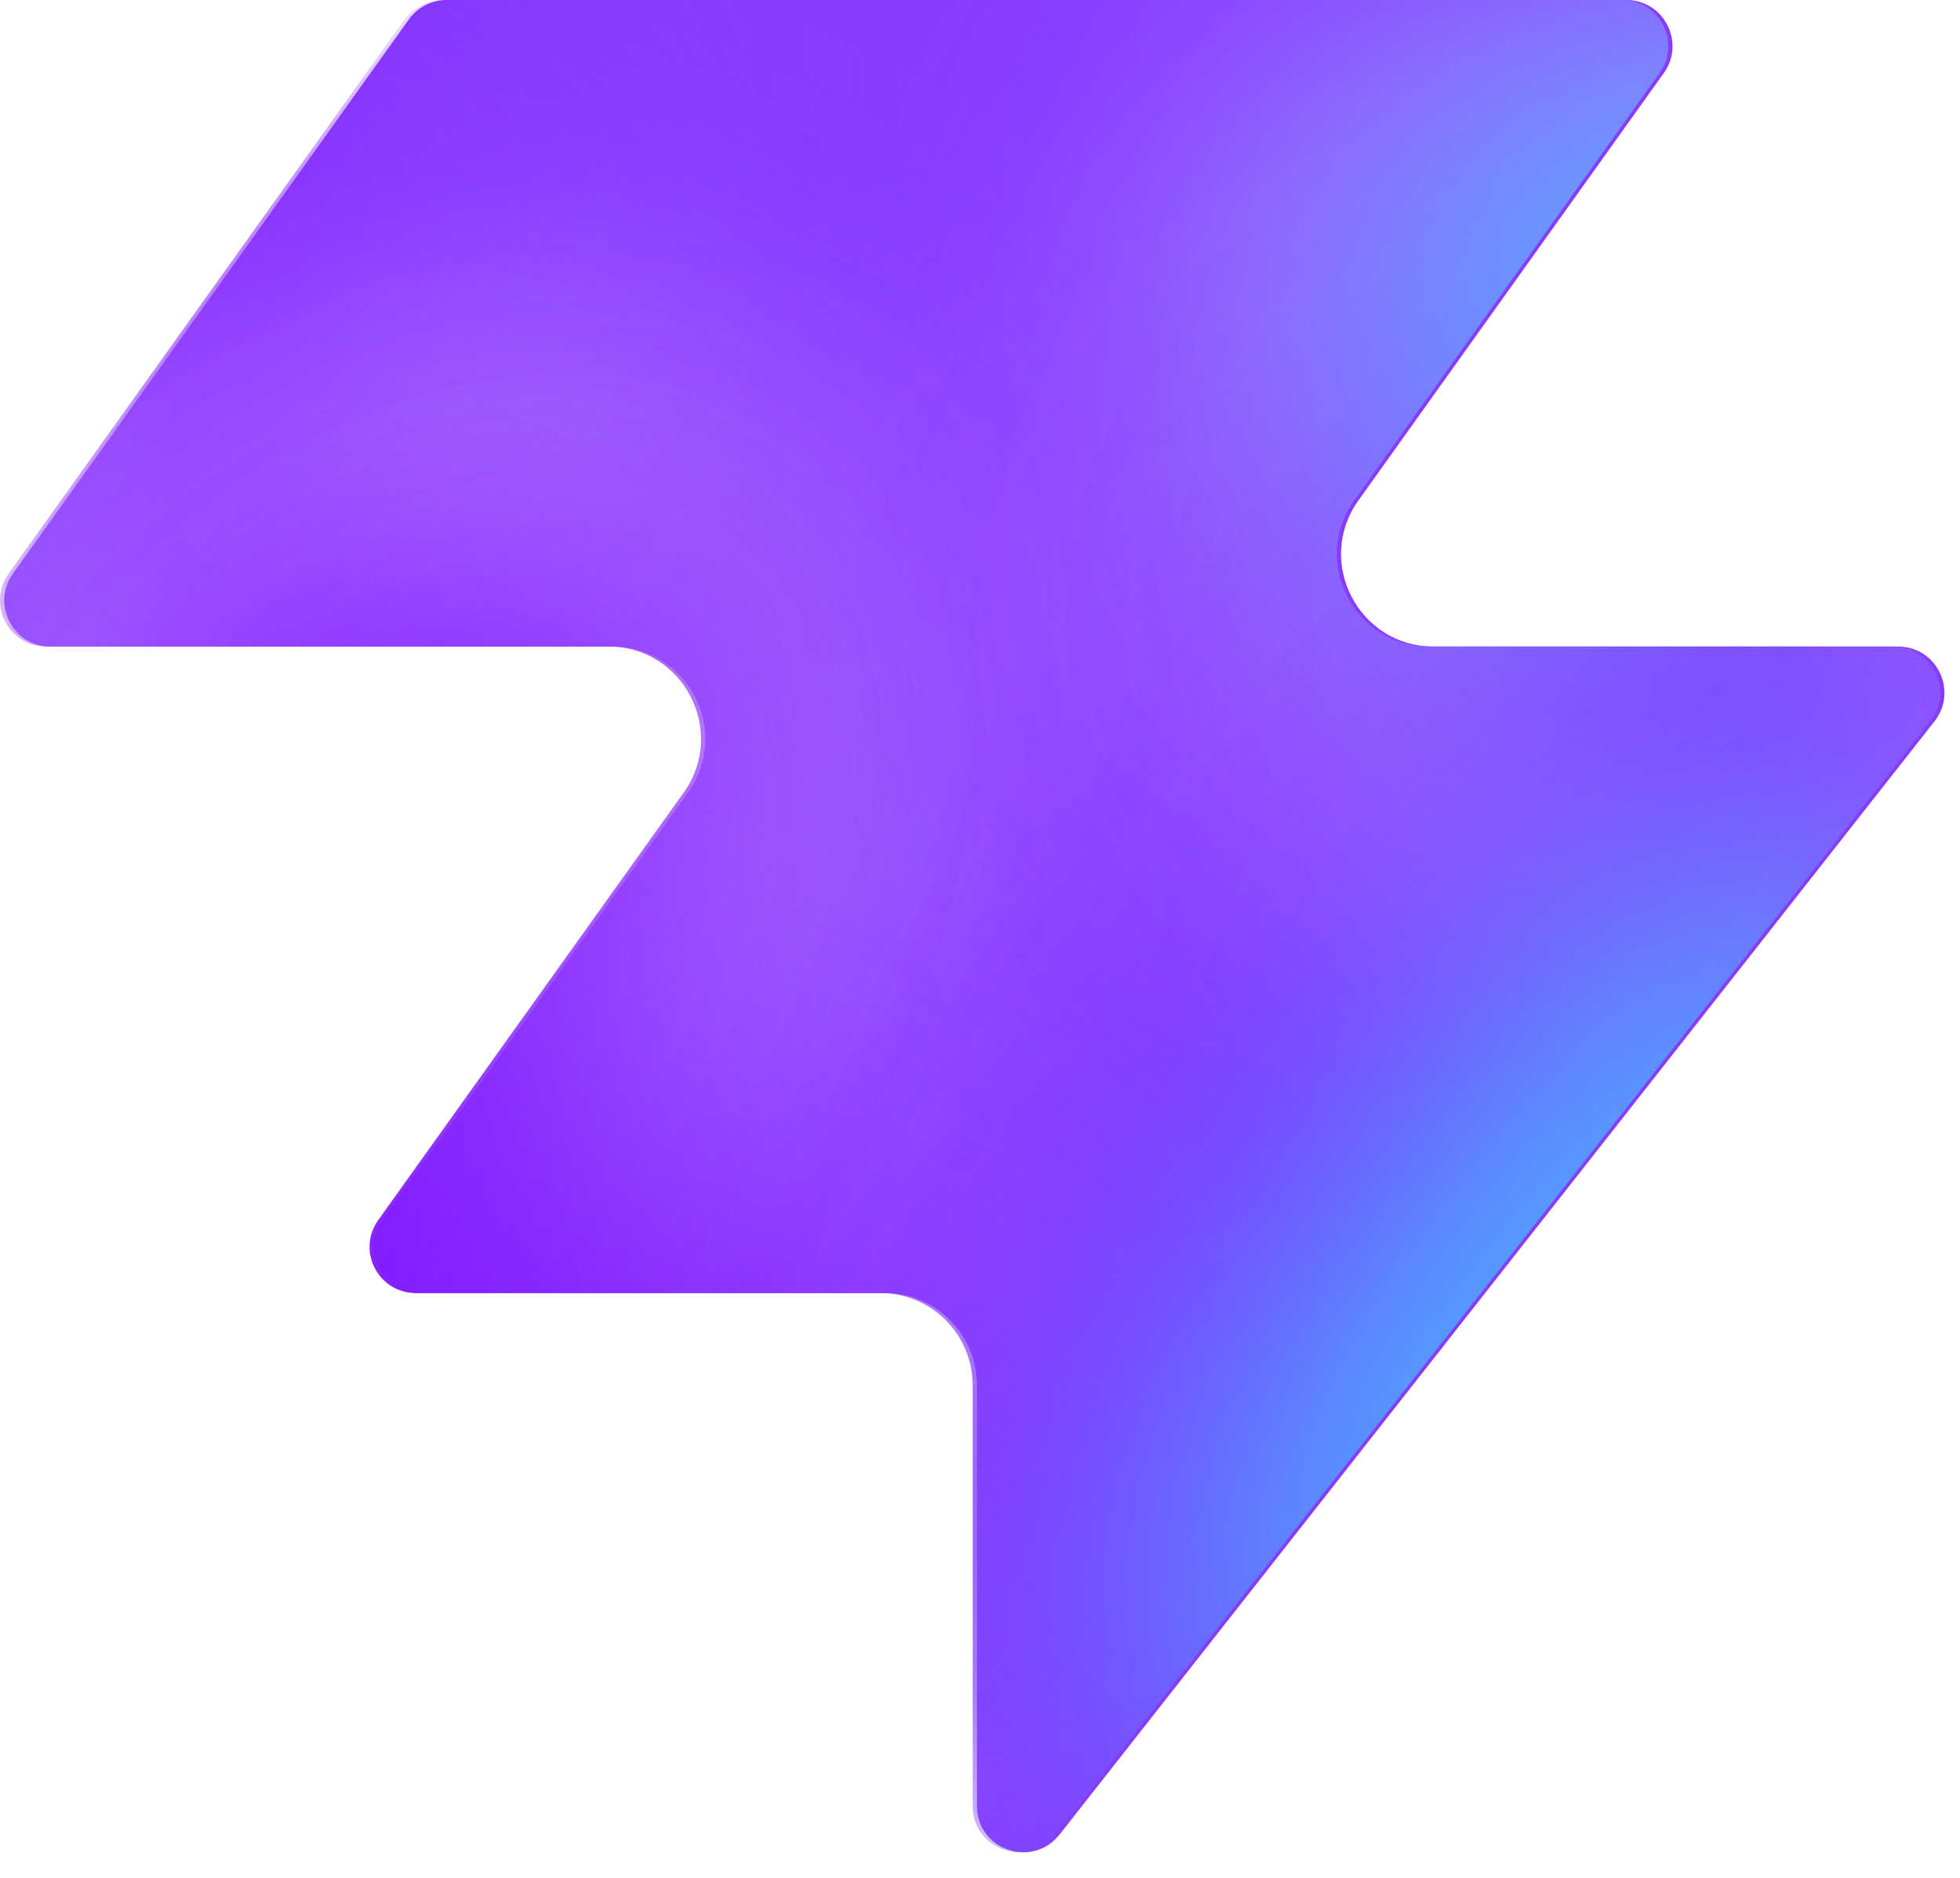
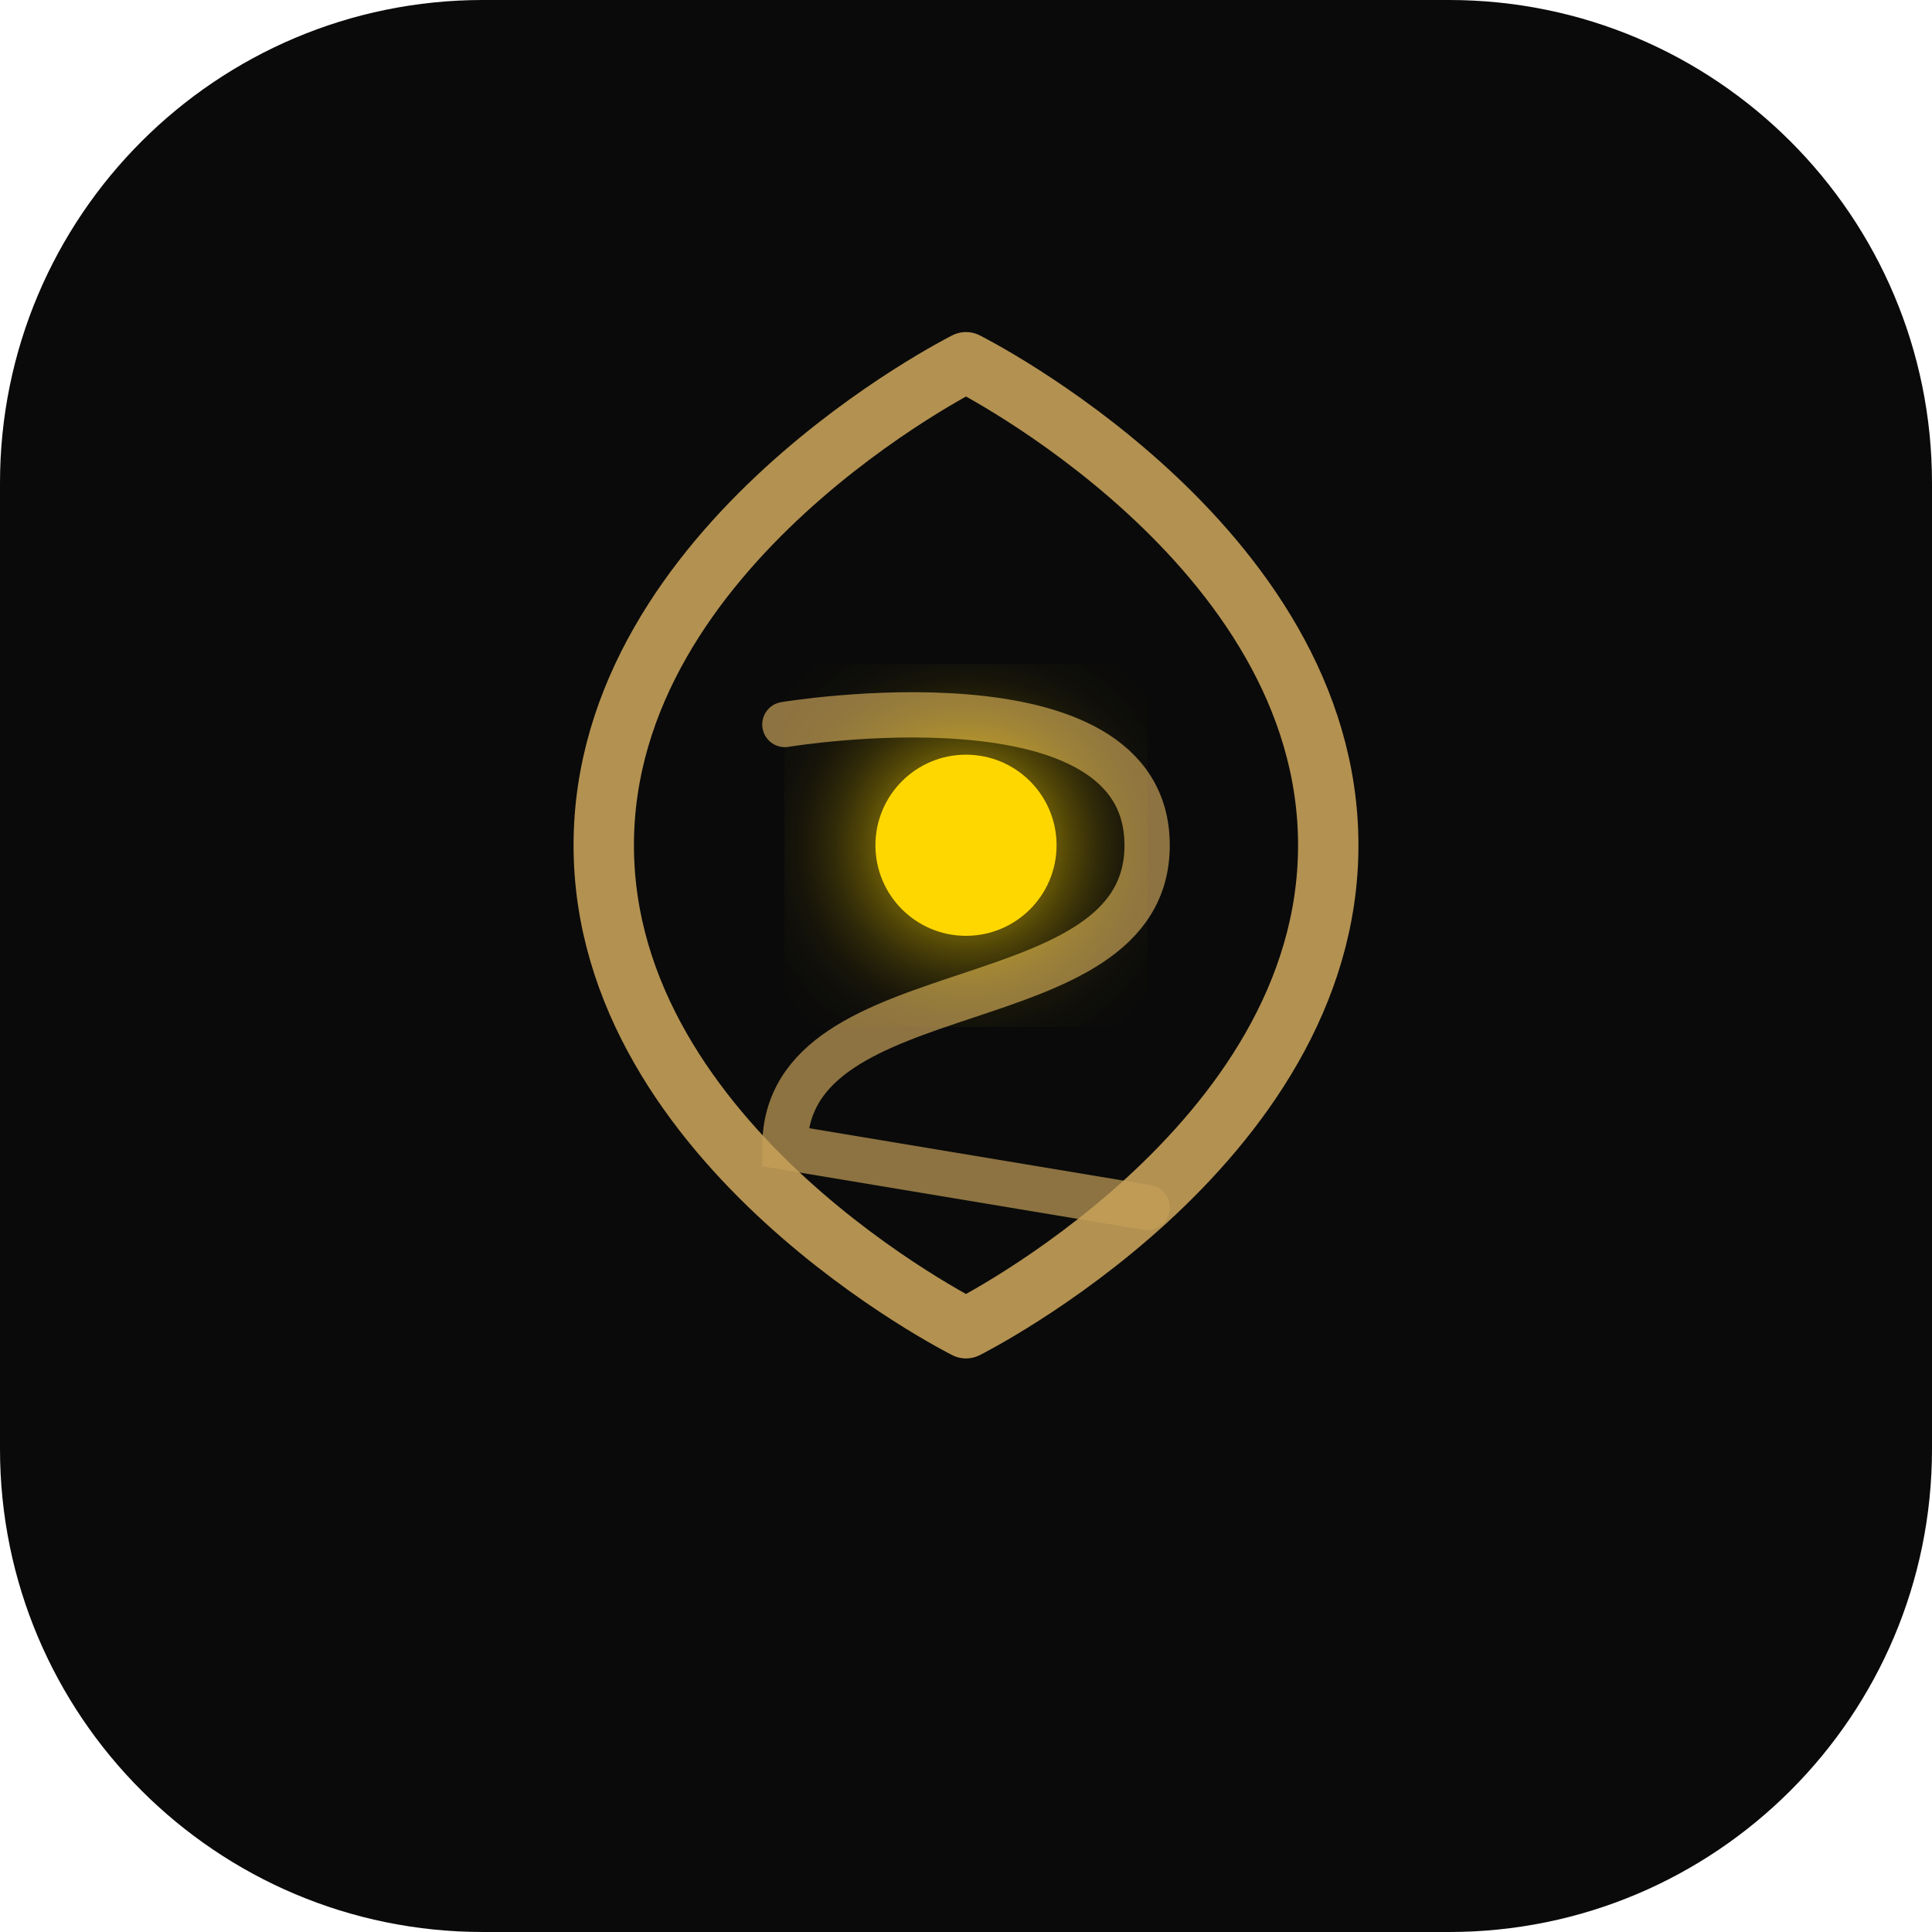
- <svg xmlns="http://www.w3.org/2000/svg" width="48" height="46" fill="none" viewBox="0 0 48 46">
-   <path fill="#863bff" d="M25.946 44.938c-.664.845-2.021.375-2.021-.698V33.937a2.26 2.26 0 0 0-2.262-2.262H10.287c-.92 0-1.456-1.04-.92-1.788l7.48-10.471c1.07-1.497 0-3.578-1.842-3.578H1.237c-.92 0-1.456-1.04-.92-1.788L10.013.474c.214-.297.556-.474.92-.474h28.894c.92 0 1.456 1.04.92 1.788l-7.48 10.471c-1.07 1.498 0 3.579 1.842 3.579h11.377c.943 0 1.473 1.088.89 1.83L25.947 44.94z" style="fill:#863bff;fill:color(display-p3 .525 .23 1);fill-opacity:1" />
-   <mask id="a" width="48" height="46" x="0" y="0" maskUnits="userSpaceOnUse" style="mask-type:alpha">
-     <path fill="#000" d="M25.842 44.938c-.664.844-2.021.375-2.021-.698V33.937a2.26 2.26 0 0 0-2.262-2.262H10.183c-.92 0-1.456-1.04-.92-1.788l7.48-10.471c1.07-1.498 0-3.579-1.842-3.579H1.133c-.92 0-1.456-1.04-.92-1.787L9.91.473c.214-.297.556-.474.92-.474h28.894c.92 0 1.456 1.04.92 1.788l-7.48 10.471c-1.07 1.498 0 3.578 1.842 3.578h11.377c.943 0 1.473 1.088.89 1.832L25.843 44.94z" style="fill:#000;fill-opacity:1" />
-   </mask>
-   <g mask="url(#a)">
-     <g filter="url(#b)">
-       <ellipse cx="5.508" cy="14.704" fill="#ede6ff" rx="5.508" ry="14.704" style="fill:#ede6ff;fill:color(display-p3 .927 .903 1);fill-opacity:1" transform="matrix(.00324 1 1 -.00324 -4.47 31.516)" />
-     </g>
-     <g filter="url(#c)">
-       <ellipse cx="10.399" cy="29.851" fill="#ede6ff" rx="10.399" ry="29.851" style="fill:#ede6ff;fill:color(display-p3 .927 .903 1);fill-opacity:1" transform="matrix(.00324 1 1 -.00324 -39.328 7.883)" />
-     </g>
-     <g filter="url(#d)">
-       <ellipse cx="5.508" cy="30.487" fill="#7e14ff" rx="5.508" ry="30.487" style="fill:#7e14ff;fill:color(display-p3 .492 .077 1);fill-opacity:1" transform="rotate(89.814 -25.913 -14.639)scale(1 -1)" />
-     </g>
-     <g filter="url(#e)">
-       <ellipse cx="5.508" cy="30.599" fill="#7e14ff" rx="5.508" ry="30.599" style="fill:#7e14ff;fill:color(display-p3 .492 .077 1);fill-opacity:1" transform="rotate(89.814 -32.644 -3.334)scale(1 -1)" />
-     </g>
-     <g filter="url(#f)">
-       <ellipse cx="5.508" cy="30.599" fill="#7e14ff" rx="5.508" ry="30.599" style="fill:#7e14ff;fill:color(display-p3 .492 .077 1);fill-opacity:1" transform="matrix(.00324 1 1 -.00324 -34.34 30.47)" />
-     </g>
-     <g filter="url(#g)">
-       <ellipse cx="14.072" cy="22.078" fill="#ede6ff" rx="14.072" ry="22.078" style="fill:#ede6ff;fill:color(display-p3 .927 .903 1);fill-opacity:1" transform="rotate(93.35 24.506 48.493)scale(-1 1)" />
-     </g>
-     <g filter="url(#h)">
-       <ellipse cx="3.47" cy="21.501" fill="#7e14ff" rx="3.47" ry="21.501" style="fill:#7e14ff;fill:color(display-p3 .492 .077 1);fill-opacity:1" transform="rotate(89.009 28.708 47.59)scale(-1 1)" />
-     </g>
-     <g filter="url(#i)">
-       <ellipse cx="3.47" cy="21.501" fill="#7e14ff" rx="3.47" ry="21.501" style="fill:#7e14ff;fill:color(display-p3 .492 .077 1);fill-opacity:1" transform="rotate(89.009 28.708 47.59)scale(-1 1)" />
-     </g>
-     <g filter="url(#j)">
-       <ellipse cx=".387" cy="8.972" fill="#7e14ff" rx="4.407" ry="29.108" style="fill:#7e14ff;fill:color(display-p3 .492 .077 1);fill-opacity:1" transform="rotate(39.51 .387 8.972)" />
-     </g>
-     <g filter="url(#k)">
-       <ellipse cx="47.523" cy="-6.092" fill="#7e14ff" rx="4.407" ry="29.108" style="fill:#7e14ff;fill:color(display-p3 .492 .077 1);fill-opacity:1" transform="rotate(37.892 47.523 -6.092)" />
-     </g>
-     <g filter="url(#l)">
-       <ellipse cx="41.412" cy="6.333" fill="#47bfff" rx="5.971" ry="9.665" style="fill:#47bfff;fill:color(display-p3 .28 .748 1);fill-opacity:1" transform="rotate(37.892 41.412 6.333)" />
-     </g>
-     <g filter="url(#m)">
-       <ellipse cx="-1.879" cy="38.332" fill="#7e14ff" rx="4.407" ry="29.108" style="fill:#7e14ff;fill:color(display-p3 .492 .077 1);fill-opacity:1" transform="rotate(37.892 -1.88 38.332)" />
-     </g>
-     <g filter="url(#n)">
-       <ellipse cx="-1.879" cy="38.332" fill="#7e14ff" rx="4.407" ry="29.108" style="fill:#7e14ff;fill:color(display-p3 .492 .077 1);fill-opacity:1" transform="rotate(37.892 -1.88 38.332)" />
-     </g>
-     <g filter="url(#o)">
-       <ellipse cx="35.651" cy="29.907" fill="#7e14ff" rx="4.407" ry="29.108" style="fill:#7e14ff;fill:color(display-p3 .492 .077 1);fill-opacity:1" transform="rotate(37.892 35.651 29.907)" />
-     </g>
-     <g filter="url(#p)">
-       <ellipse cx="38.418" cy="32.4" fill="#47bfff" rx="5.971" ry="15.297" style="fill:#47bfff;fill:color(display-p3 .28 .748 1);fill-opacity:1" transform="rotate(37.892 38.418 32.4)" />
-     </g>
-   </g>
+ <svg xmlns="http://www.w3.org/2000/svg" viewBox="0 0 64 64" fill="none">
+   <rect width="64" height="64" rx="16" fill="#0A0A0A" />
+   <path d="M32 12C32 12 20 18 20 28C20 38 32 44 32 44C32 44 44 38 44 28C44 18 32 12 32 12Z" stroke="#C5A059" stroke-width="2" stroke-linecap="round" stroke-linejoin="round" opacity="0.9" />
+   <path d="M26 24C26 24 38 22 38 28C38 34 26 32 26 38C26 38 38 40 38 40" stroke="#C5A059" stroke-width="1.5" stroke-linecap="round" opacity="0.7">
+     <animate attributeName="stroke-dasharray" values="0,100;100,0;0,100" dur="4s" repeatCount="indefinite" />
+   </path>
+   <circle cx="32" cy="28" r="3" fill="#FFD700" filter="url(#glow)">
+     <animate attributeName="r" values="3;4;3" dur="2s" repeatCount="indefinite" />
+   </circle>
  <defs>
-     <filter id="b" width="60.045" height="41.654" x="-19.77" y="16.149" color-interpolation-filters="sRGB" filterUnits="userSpaceOnUse">
-       <feFlood flood-opacity="0" result="BackgroundImageFix" />
-       <feBlend in="SourceGraphic" in2="BackgroundImageFix" result="shape" />
-       <feGaussianBlur result="effect1_foregroundBlur_2002_17158" stdDeviation="7.659" />
-     </filter>
-     <filter id="c" width="90.34" height="51.437" x="-54.613" y="-7.533" color-interpolation-filters="sRGB" filterUnits="userSpaceOnUse">
-       <feFlood flood-opacity="0" result="BackgroundImageFix" />
-       <feBlend in="SourceGraphic" in2="BackgroundImageFix" result="shape" />
-       <feGaussianBlur result="effect1_foregroundBlur_2002_17158" stdDeviation="7.659" />
-     </filter>
-     <filter id="d" width="79.355" height="29.4" x="-49.64" y="2.03" color-interpolation-filters="sRGB" filterUnits="userSpaceOnUse">
-       <feFlood flood-opacity="0" result="BackgroundImageFix" />
-       <feBlend in="SourceGraphic" in2="BackgroundImageFix" result="shape" />
-       <feGaussianBlur result="effect1_foregroundBlur_2002_17158" stdDeviation="4.596" />
-     </filter>
-     <filter id="e" width="79.579" height="29.4" x="-45.045" y="20.029" color-interpolation-filters="sRGB" filterUnits="userSpaceOnUse">
-       <feFlood flood-opacity="0" result="BackgroundImageFix" />
-       <feBlend in="SourceGraphic" in2="BackgroundImageFix" result="shape" />
-       <feGaussianBlur result="effect1_foregroundBlur_2002_17158" stdDeviation="4.596" />
-     </filter>
-     <filter id="f" width="79.579" height="29.4" x="-43.513" y="21.178" color-interpolation-filters="sRGB" filterUnits="userSpaceOnUse">
-       <feFlood flood-opacity="0" result="BackgroundImageFix" />
-       <feBlend in="SourceGraphic" in2="BackgroundImageFix" result="shape" />
-       <feGaussianBlur result="effect1_foregroundBlur_2002_17158" stdDeviation="4.596" />
-     </filter>
-     <filter id="g" width="74.749" height="58.852" x="15.756" y="-17.901" color-interpolation-filters="sRGB" filterUnits="userSpaceOnUse">
-       <feFlood flood-opacity="0" result="BackgroundImageFix" />
-       <feBlend in="SourceGraphic" in2="BackgroundImageFix" result="shape" />
-       <feGaussianBlur result="effect1_foregroundBlur_2002_17158" stdDeviation="7.659" />
-     </filter>
-     <filter id="h" width="61.377" height="25.362" x="23.548" y="2.284" color-interpolation-filters="sRGB" filterUnits="userSpaceOnUse">
-       <feFlood flood-opacity="0" result="BackgroundImageFix" />
-       <feBlend in="SourceGraphic" in2="BackgroundImageFix" result="shape" />
-       <feGaussianBlur result="effect1_foregroundBlur_2002_17158" stdDeviation="4.596" />
-     </filter>
-     <filter id="i" width="61.377" height="25.362" x="23.548" y="2.284" color-interpolation-filters="sRGB" filterUnits="userSpaceOnUse">
-       <feFlood flood-opacity="0" result="BackgroundImageFix" />
-       <feBlend in="SourceGraphic" in2="BackgroundImageFix" result="shape" />
-       <feGaussianBlur result="effect1_foregroundBlur_2002_17158" stdDeviation="4.596" />
-     </filter>
-     <filter id="j" width="56.045" height="63.649" x="-27.636" y="-22.853" color-interpolation-filters="sRGB" filterUnits="userSpaceOnUse">
-       <feFlood flood-opacity="0" result="BackgroundImageFix" />
-       <feBlend in="SourceGraphic" in2="BackgroundImageFix" result="shape" />
-       <feGaussianBlur result="effect1_foregroundBlur_2002_17158" stdDeviation="4.596" />
-     </filter>
-     <filter id="k" width="54.814" height="64.646" x="20.116" y="-38.415" color-interpolation-filters="sRGB" filterUnits="userSpaceOnUse">
-       <feFlood flood-opacity="0" result="BackgroundImageFix" />
-       <feBlend in="SourceGraphic" in2="BackgroundImageFix" result="shape" />
-       <feGaussianBlur result="effect1_foregroundBlur_2002_17158" stdDeviation="4.596" />
-     </filter>
-     <filter id="l" width="33.541" height="35.313" x="24.641" y="-11.323" color-interpolation-filters="sRGB" filterUnits="userSpaceOnUse">
-       <feFlood flood-opacity="0" result="BackgroundImageFix" />
-       <feBlend in="SourceGraphic" in2="BackgroundImageFix" result="shape" />
-       <feGaussianBlur result="effect1_foregroundBlur_2002_17158" stdDeviation="4.596" />
-     </filter>
-     <filter id="m" width="54.814" height="64.646" x="-29.286" y="6.009" color-interpolation-filters="sRGB" filterUnits="userSpaceOnUse">
-       <feFlood flood-opacity="0" result="BackgroundImageFix" />
-       <feBlend in="SourceGraphic" in2="BackgroundImageFix" result="shape" />
-       <feGaussianBlur result="effect1_foregroundBlur_2002_17158" stdDeviation="4.596" />
-     </filter>
-     <filter id="n" width="54.814" height="64.646" x="-29.286" y="6.009" color-interpolation-filters="sRGB" filterUnits="userSpaceOnUse">
-       <feFlood flood-opacity="0" result="BackgroundImageFix" />
-       <feBlend in="SourceGraphic" in2="BackgroundImageFix" result="shape" />
-       <feGaussianBlur result="effect1_foregroundBlur_2002_17158" stdDeviation="4.596" />
-     </filter>
-     <filter id="o" width="54.814" height="64.646" x="8.244" y="-2.416" color-interpolation-filters="sRGB" filterUnits="userSpaceOnUse">
-       <feFlood flood-opacity="0" result="BackgroundImageFix" />
-       <feBlend in="SourceGraphic" in2="BackgroundImageFix" result="shape" />
-       <feGaussianBlur result="effect1_foregroundBlur_2002_17158" stdDeviation="4.596" />
-     </filter>
-     <filter id="p" width="39.409" height="43.623" x="18.713" y="10.588" color-interpolation-filters="sRGB" filterUnits="userSpaceOnUse">
-       <feFlood flood-opacity="0" result="BackgroundImageFix" />
-       <feBlend in="SourceGraphic" in2="BackgroundImageFix" result="shape" />
-       <feGaussianBlur result="effect1_foregroundBlur_2002_17158" stdDeviation="4.596" />
+     <filter id="glow" x="-50%" y="-50%" width="200%" height="200%">
+       <feGaussianBlur stdDeviation="2" result="coloredBlur" />
+       <feMerge>
+         <feMergeNode in="coloredBlur" />
+         <feMergeNode in="SourceGraphic" />
+       </feMerge>
    </filter>
  </defs>
</svg>
